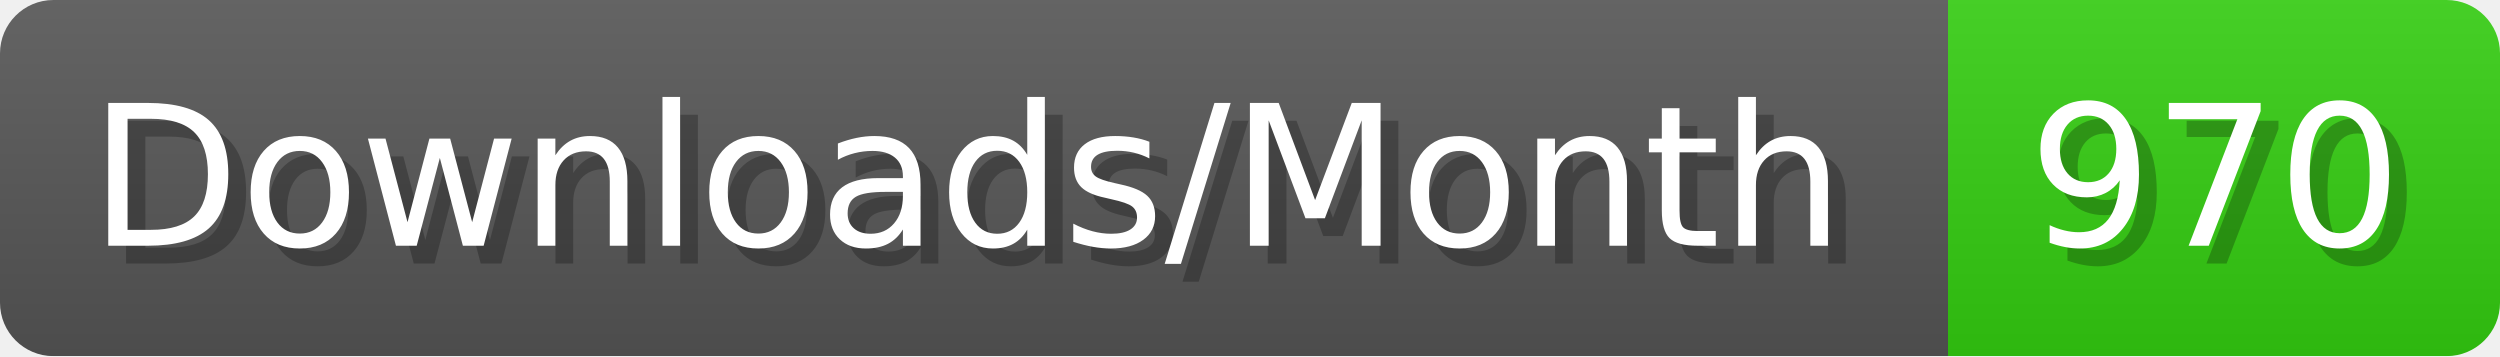
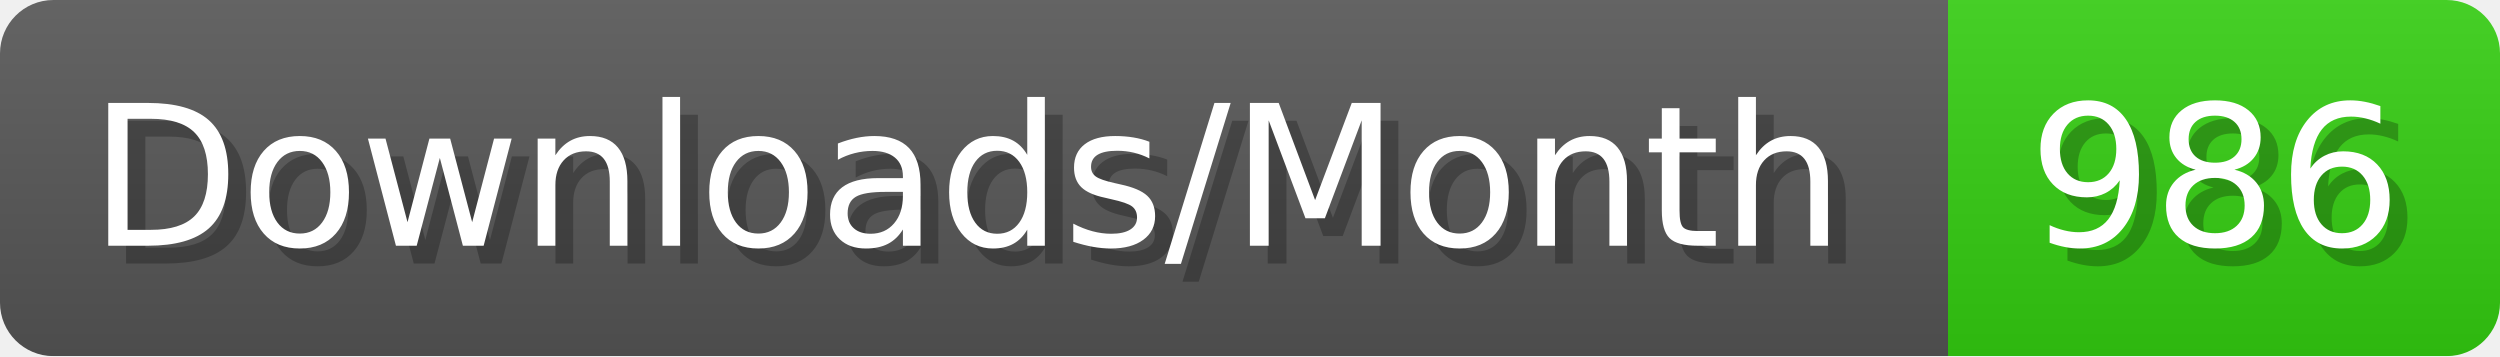
- <svg xmlns="http://www.w3.org/2000/svg" width="140.4" height="20" viewBox="0 0 1404 200" role="img" aria-label="Downloads/Month: 970">
+ <svg xmlns="http://www.w3.org/2000/svg" width="140.4" height="20" viewBox="0 0 1404 200" role="img" aria-label="Downloads/Month: 986">
  <linearGradient id="YlXUI" x2="0" y2="100%">
    <stop offset="0" stop-opacity=".1" stop-color="#EEE" />
    <stop offset="1" stop-opacity=".1" />
  </linearGradient>
  <mask id="JHhop">
    <rect width="1404" height="200" rx="30" fill="#FFF" />
  </mask>
  <g mask="url(#JHhop)">
    <rect width="1094" height="200" fill="#555" />
    <rect width="310" height="200" fill="#3C1" x="1094" />
    <rect width="1404" height="200" fill="url(#YlXUI)" />
  </g>
  <g aria-hidden="true" fill="#fff" text-anchor="start" font-family="Verdana,DejaVu Sans,sans-serif" font-size="110">
    <text x="60" y="148" textLength="994" fill="#000" opacity="0.25">Downloads/Month</text>
    <text x="50" y="138" textLength="994">Downloads/Month</text>
-     <text x="1149" y="148" textLength="210" fill="#000" opacity="0.25">970</text>
-     <text x="1139" y="138" textLength="210">970</text>
+     <text x="1149" y="148" textLength="210" fill="#000" opacity="0.25">986</text>
+     <text x="1139" y="138" textLength="210">986</text>
  </g>
</svg>
